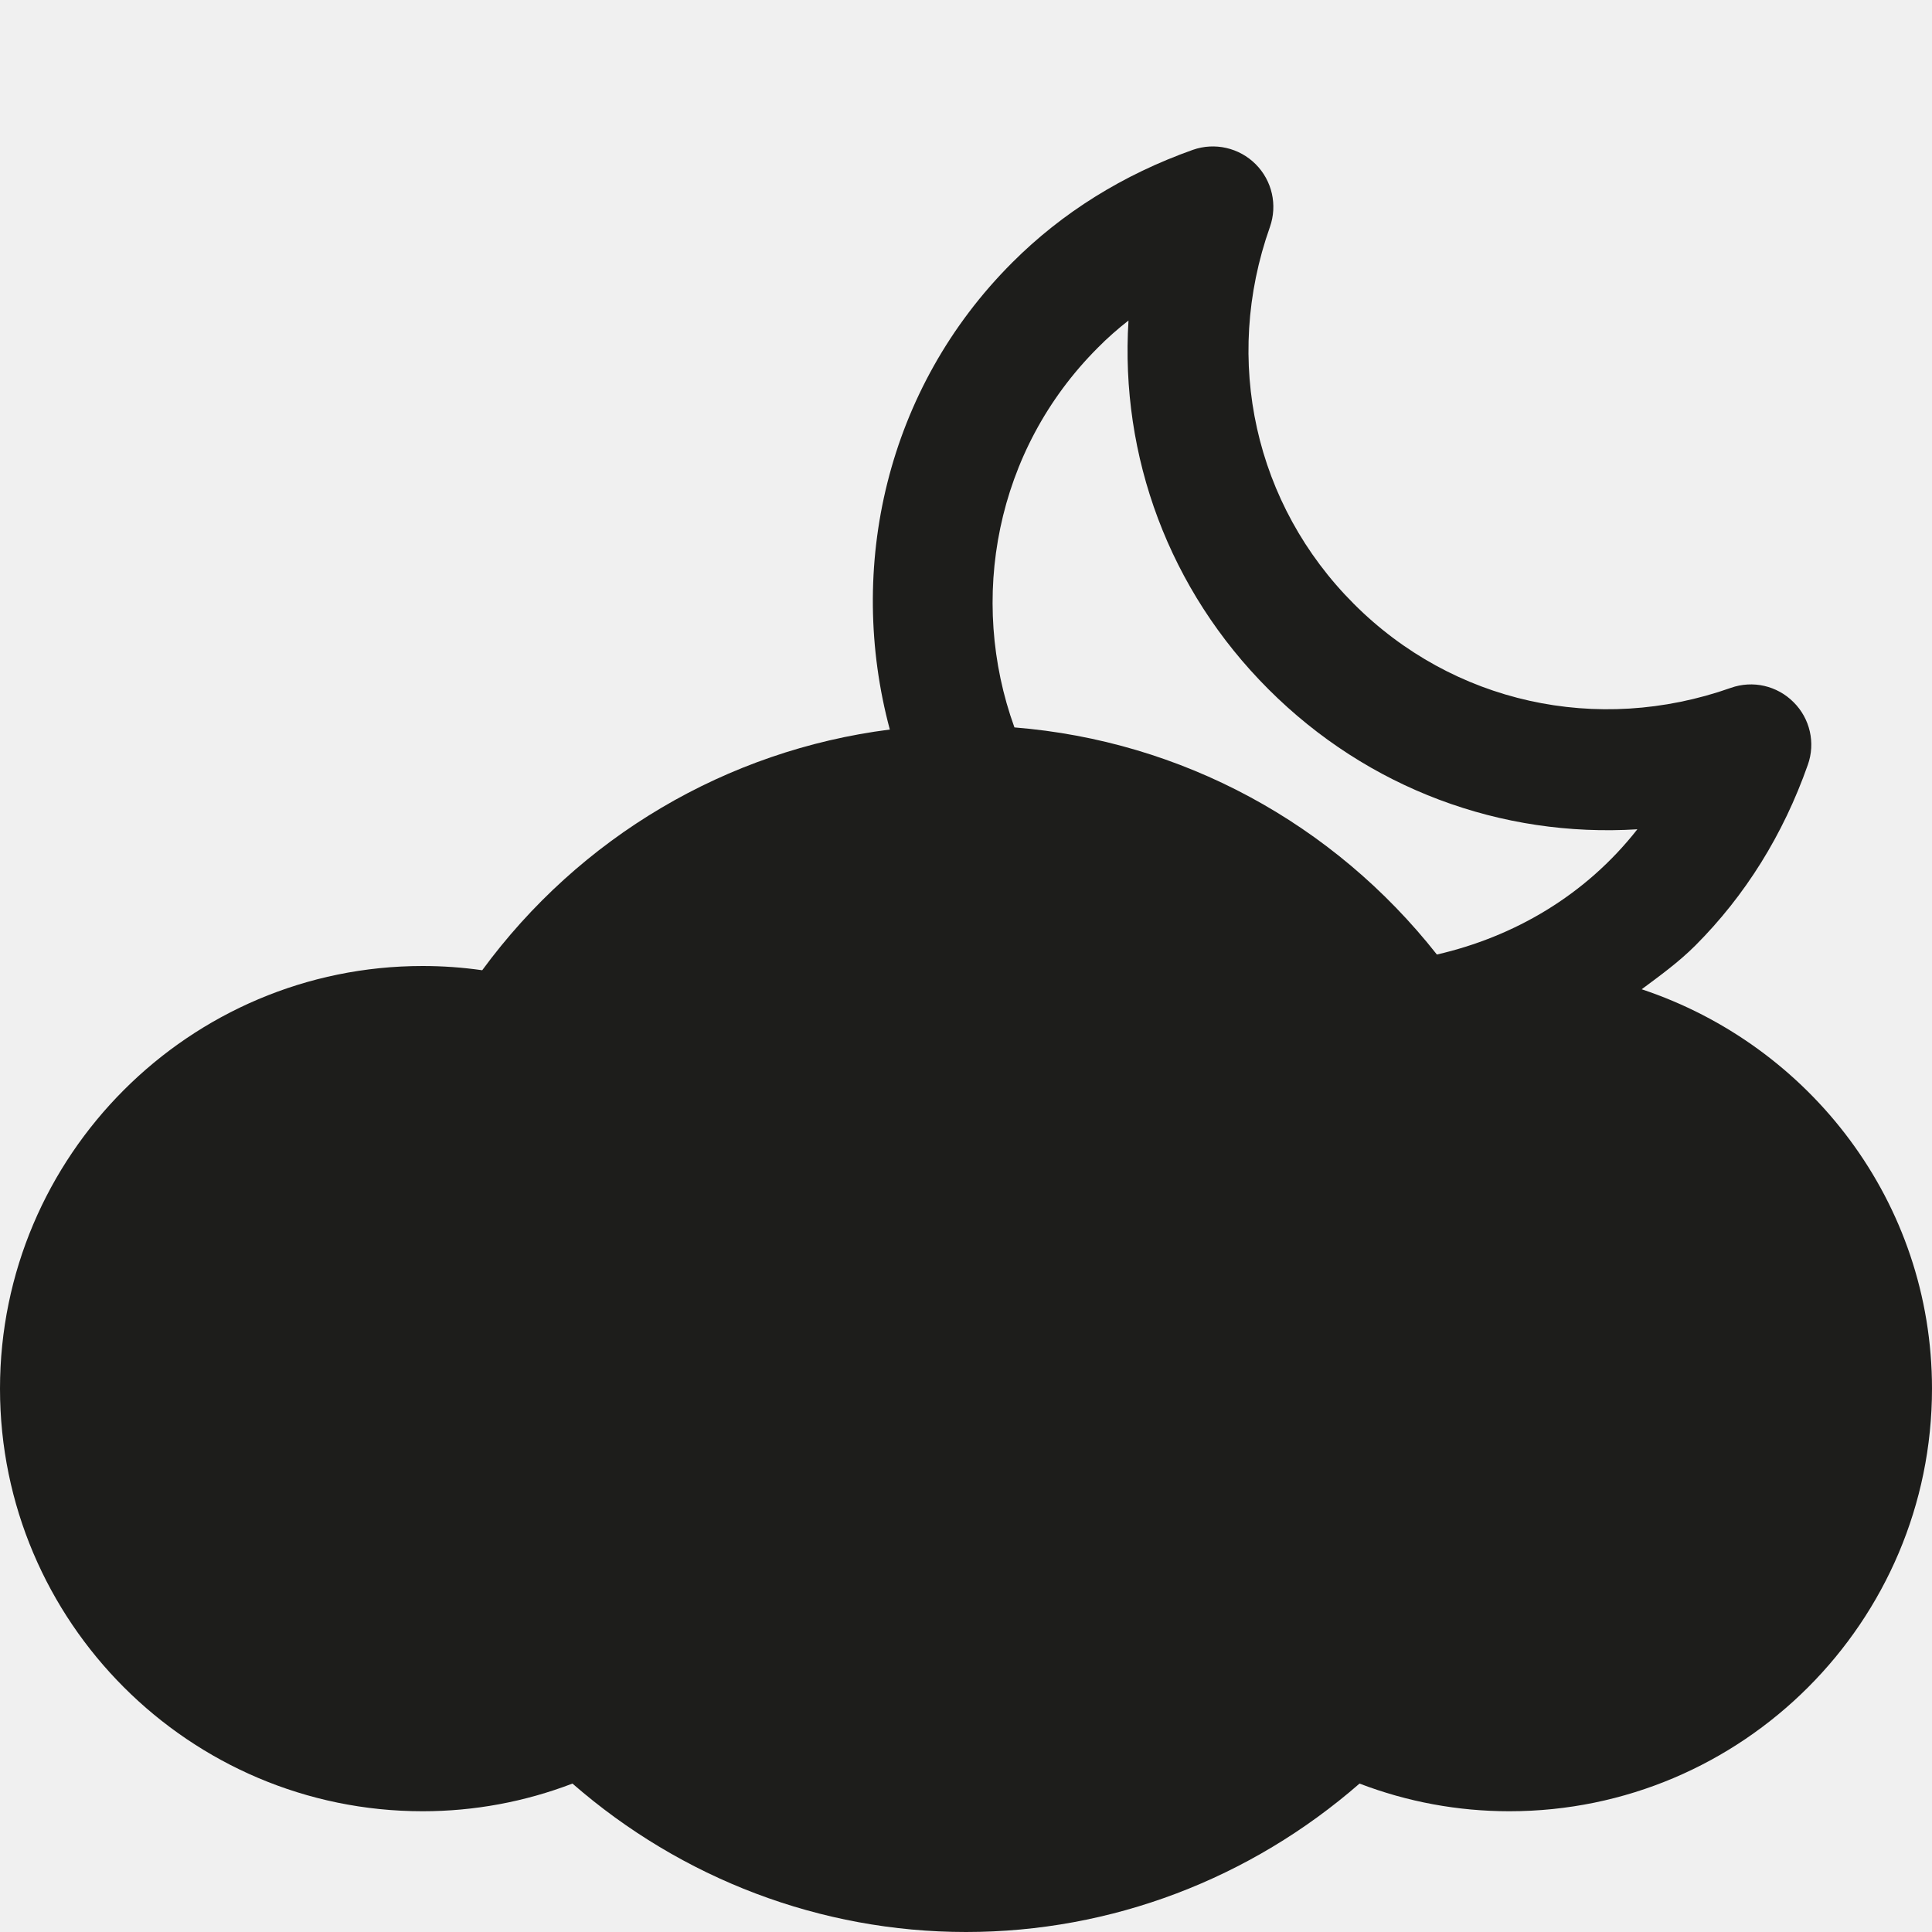
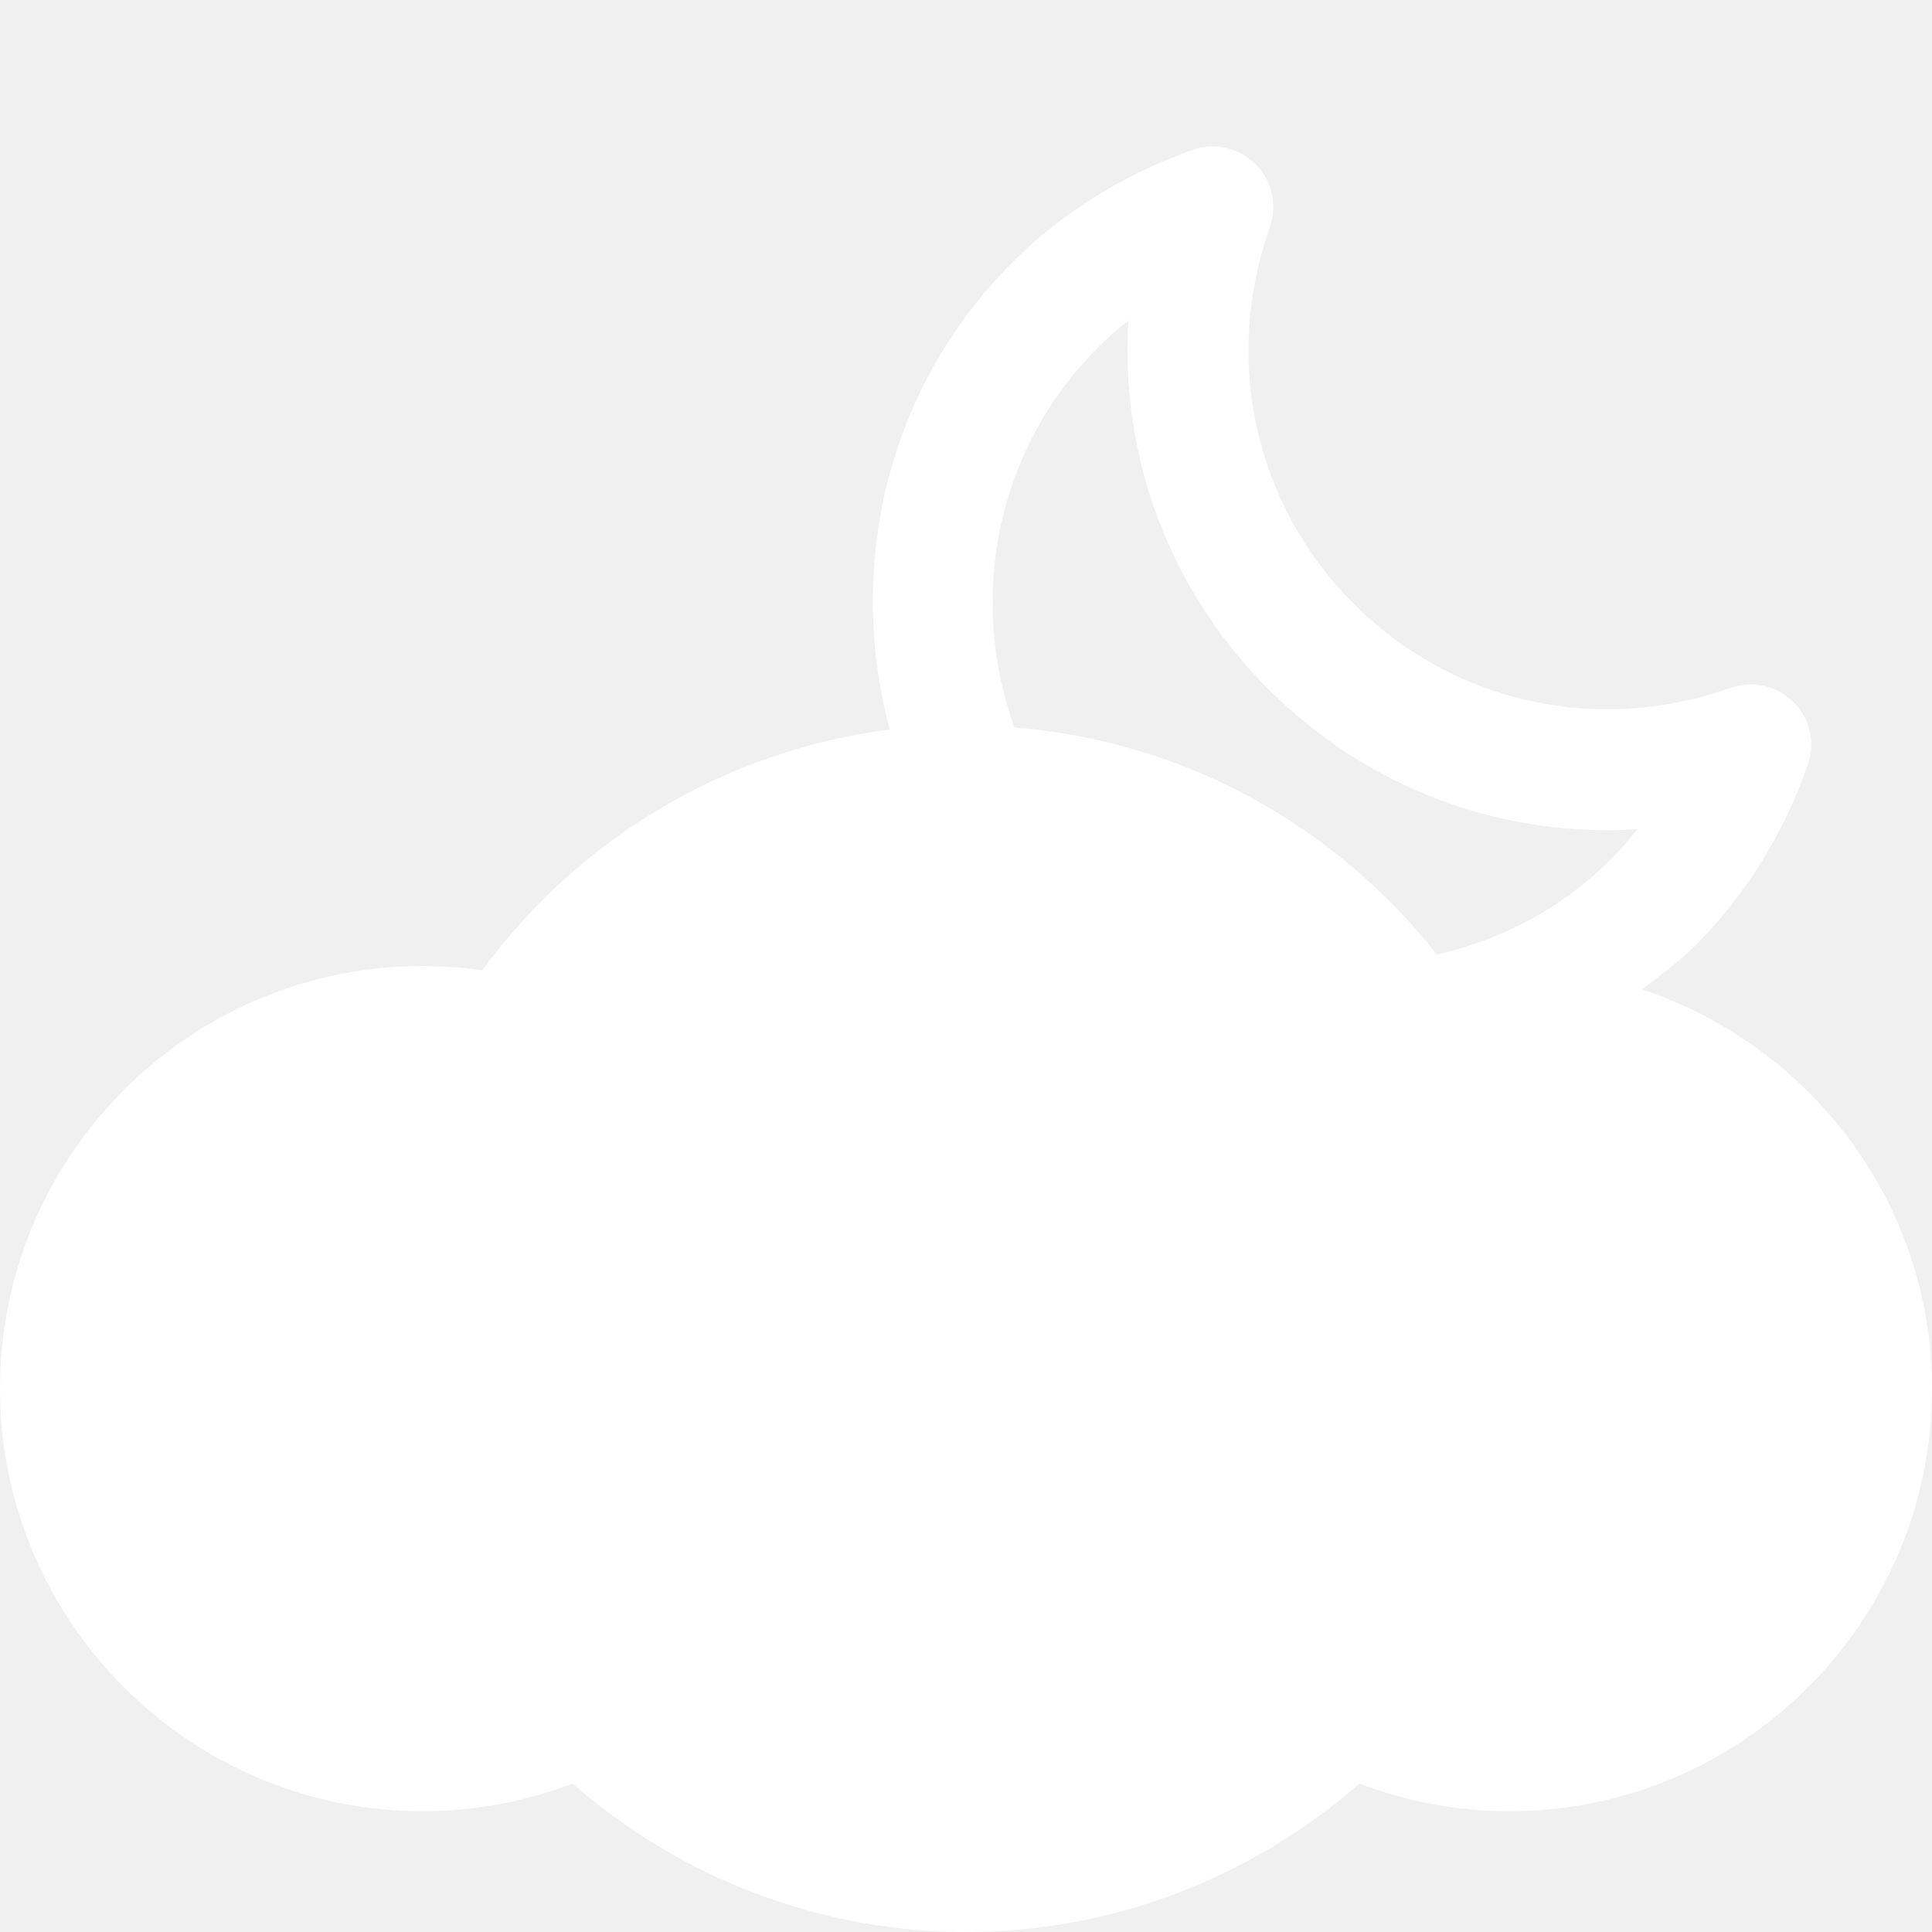
<svg xmlns="http://www.w3.org/2000/svg" version="1.1" id="Layer_1" x="0px" y="0px" width="512px" height="512px" viewBox="0 0 512 512" enable-background="new 0 0 512 512" xml:space="preserve">
  <g id="Grid_1_" display="none">
    <g id="Layer_1_1_" display="inline">
      <g id="Grid">
        <g>
          <rect fill="none" stroke="#A9CCDB" stroke-miterlimit="10" width="512" height="512" />
          <line fill="none" stroke="#A9CCDB" stroke-miterlimit="10" x1="0" y1="480" x2="512" y2="480" />
          <line fill="none" stroke="#A9CCDB" stroke-miterlimit="10" x1="0" y1="448" x2="512" y2="448" />
          <line fill="none" stroke="#A9CCDB" stroke-miterlimit="10" x1="0" y1="416" x2="512" y2="416" />
          <line fill="none" stroke="#A9CCDB" stroke-miterlimit="10" x1="0" y1="384" x2="512" y2="384" />
          <line fill="none" stroke="#A9CCDB" stroke-miterlimit="10" x1="0" y1="352" x2="512" y2="352" />
          <line fill="none" stroke="#A9CCDB" stroke-miterlimit="10" x1="0" y1="320" x2="512" y2="320" />
          <line fill="none" stroke="#A9CCDB" stroke-miterlimit="10" x1="0" y1="288" x2="512" y2="288" />
          <line fill="none" stroke="#A9CCDB" stroke-miterlimit="10" x1="0" y1="256" x2="512" y2="256" />
          <line fill="none" stroke="#A9CCDB" stroke-miterlimit="10" x1="0" y1="224" x2="512" y2="224" />
          <line fill="none" stroke="#A9CCDB" stroke-miterlimit="10" x1="0" y1="192" x2="512" y2="192" />
          <line fill="none" stroke="#A9CCDB" stroke-miterlimit="10" x1="0" y1="160" x2="512" y2="160" />
          <line fill="none" stroke="#A9CCDB" stroke-miterlimit="10" x1="0" y1="128" x2="512" y2="128" />
          <line fill="none" stroke="#A9CCDB" stroke-miterlimit="10" x1="0" y1="96" x2="512" y2="96" />
          <line fill="none" stroke="#A9CCDB" stroke-miterlimit="10" x1="0" y1="64" x2="512" y2="64" />
          <line fill="none" stroke="#A9CCDB" stroke-miterlimit="10" x1="0" y1="32" x2="512" y2="32" />
          <line fill="none" stroke="#A9CCDB" stroke-miterlimit="10" x1="480" y1="0" x2="480" y2="512" />
          <line fill="none" stroke="#A9CCDB" stroke-miterlimit="10" x1="448" y1="0" x2="448" y2="512" />
          <line fill="none" stroke="#A9CCDB" stroke-miterlimit="10" x1="416" y1="0" x2="416" y2="512" />
          <line fill="none" stroke="#A9CCDB" stroke-miterlimit="10" x1="384" y1="0" x2="384" y2="512" />
          <line fill="none" stroke="#A9CCDB" stroke-miterlimit="10" x1="352" y1="0" x2="352" y2="512" />
          <line fill="none" stroke="#A9CCDB" stroke-miterlimit="10" x1="320" y1="0" x2="320" y2="512" />
          <line fill="none" stroke="#A9CCDB" stroke-miterlimit="10" x1="288" y1="0" x2="288" y2="512" />
          <line fill="none" stroke="#A9CCDB" stroke-miterlimit="10" x1="256" y1="0" x2="256" y2="512" />
          <line fill="none" stroke="#A9CCDB" stroke-miterlimit="10" x1="224" y1="0" x2="224" y2="512" />
          <line fill="none" stroke="#A9CCDB" stroke-miterlimit="10" x1="192" y1="0" x2="192" y2="512" />
          <line fill="none" stroke="#A9CCDB" stroke-miterlimit="10" x1="160" y1="0" x2="160" y2="512" />
          <line fill="none" stroke="#A9CCDB" stroke-miterlimit="10" x1="128" y1="0" x2="128" y2="512" />
          <line fill="none" stroke="#A9CCDB" stroke-miterlimit="10" x1="96" y1="0" x2="96" y2="512" />
          <line fill="none" stroke="#A9CCDB" stroke-miterlimit="10" x1="64" y1="0" x2="64" y2="512" />
          <line fill="none" stroke="#A9CCDB" stroke-miterlimit="10" x1="32" y1="0" x2="32" y2="512" />
        </g>
      </g>
    </g>
  </g>
-   <path fill="#1D1D1B" d="M435.062,262.166c4.875-3.625,9.812-7.187,14.229-11.604c13.208-13.229,23.271-29.333,29.792-47.854  c2.083-5.792,0.604-12.292-3.772-16.625c-4.354-4.375-10.812-5.854-16.623-3.792c-35.396,12.5-73.688,4-99.896-22.25  c-26.249-26.25-34.791-64.521-22.249-99.896c2.042-5.812,0.583-12.271-3.792-16.646c-4.333-4.333-10.812-5.833-16.625-3.791  c-18.542,6.583-34.625,16.625-47.834,29.833c-33.541,33.5-43.979,81-32.479,123.792c-43.25,5.521-82.125,28.5-108.021,63.792  C122.563,256.375,117.313,256,112,256C50.25,256,0,306.249,0,368c0,61.75,50.25,112,112,112c13.688,0,27.084-2.501,39.709-7.334  c28.956,25.25,65.79,39.334,104.29,39.334c38.542,0,75.333-14.084,104.291-39.334c12.625,4.833,26.021,7.334,39.709,7.334  c61.75,0,112-50.25,112-112C512,318.562,479.583,276.979,435.062,262.166z M290.916,92.167c2.542-2.583,5.271-4.979,8.146-7.229  c-2.25,35.979,10.729,71.375,37.104,97.729c26.376,26.375,61.771,39.333,97.751,37.104c-13.792,17.584-32.792,28.521-53.126,33.188  c-27.375-34.75-67.604-56.624-111.958-60.187C256.562,158.813,263.75,119.333,290.916,92.167z" />
+   <path fill="#FFFFFF" d="M435.062,262.166c4.875-3.625,9.812-7.187,14.229-11.604c13.208-13.229,23.271-29.333,29.792-47.854  c2.083-5.792,0.604-12.292-3.772-16.625c-4.354-4.375-10.812-5.854-16.623-3.792c-35.396,12.5-73.688,4-99.896-22.25  c-26.249-26.25-34.791-64.521-22.249-99.896c2.042-5.812,0.583-12.271-3.792-16.646c-4.333-4.333-10.812-5.833-16.625-3.791  c-18.542,6.583-34.625,16.625-47.834,29.833c-33.541,33.5-43.979,81-32.479,123.792c-43.25,5.521-82.125,28.5-108.021,63.792  C122.563,256.375,117.313,256,112,256C50.25,256,0,306.249,0,368c0,61.75,50.25,112,112,112c13.688,0,27.084-2.501,39.709-7.334  c28.956,25.25,65.79,39.334,104.29,39.334c38.542,0,75.333-14.084,104.291-39.334c12.625,4.833,26.021,7.334,39.709,7.334  c61.75,0,112-50.25,112-112C512,318.562,479.583,276.979,435.062,262.166z M290.916,92.167c2.542-2.583,5.271-4.979,8.146-7.229  c-2.25,35.979,10.729,71.375,37.104,97.729c26.376,26.375,61.771,39.333,97.751,37.104c-13.792,17.584-32.792,28.521-53.126,33.188  c-27.375-34.75-67.604-56.624-111.958-60.187C256.562,158.813,263.75,119.333,290.916,92.167z" />
</svg>
